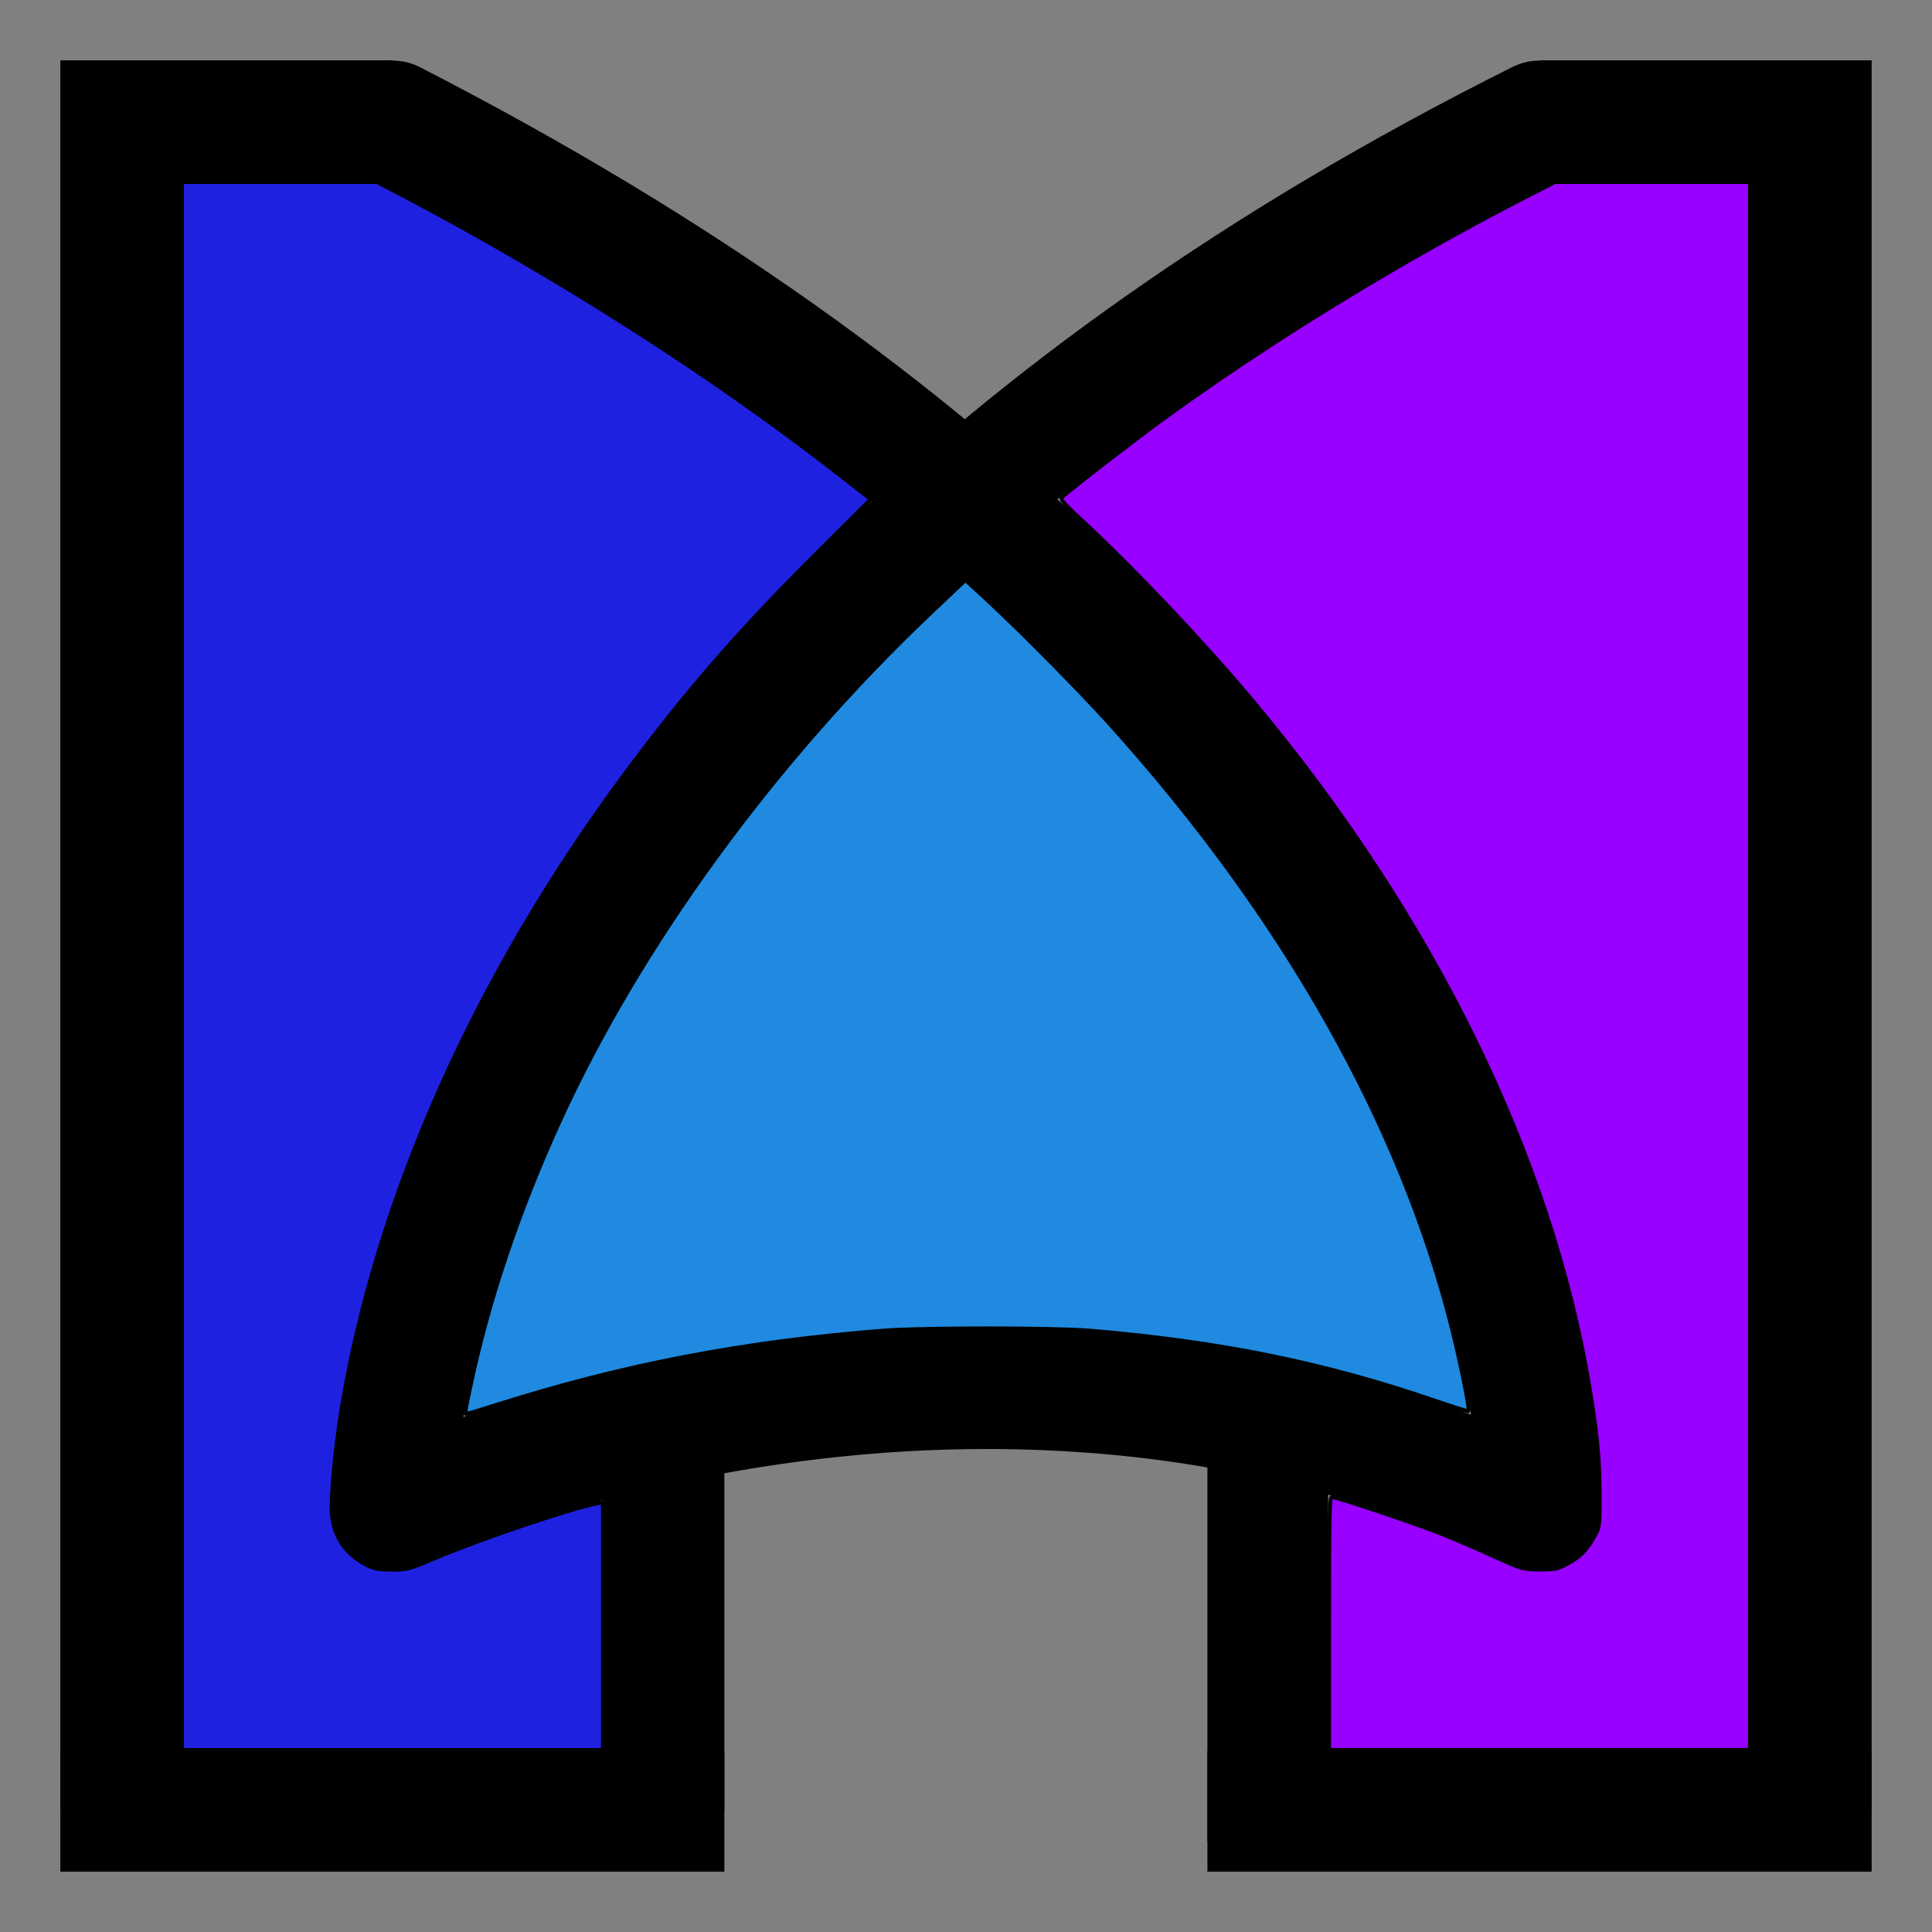
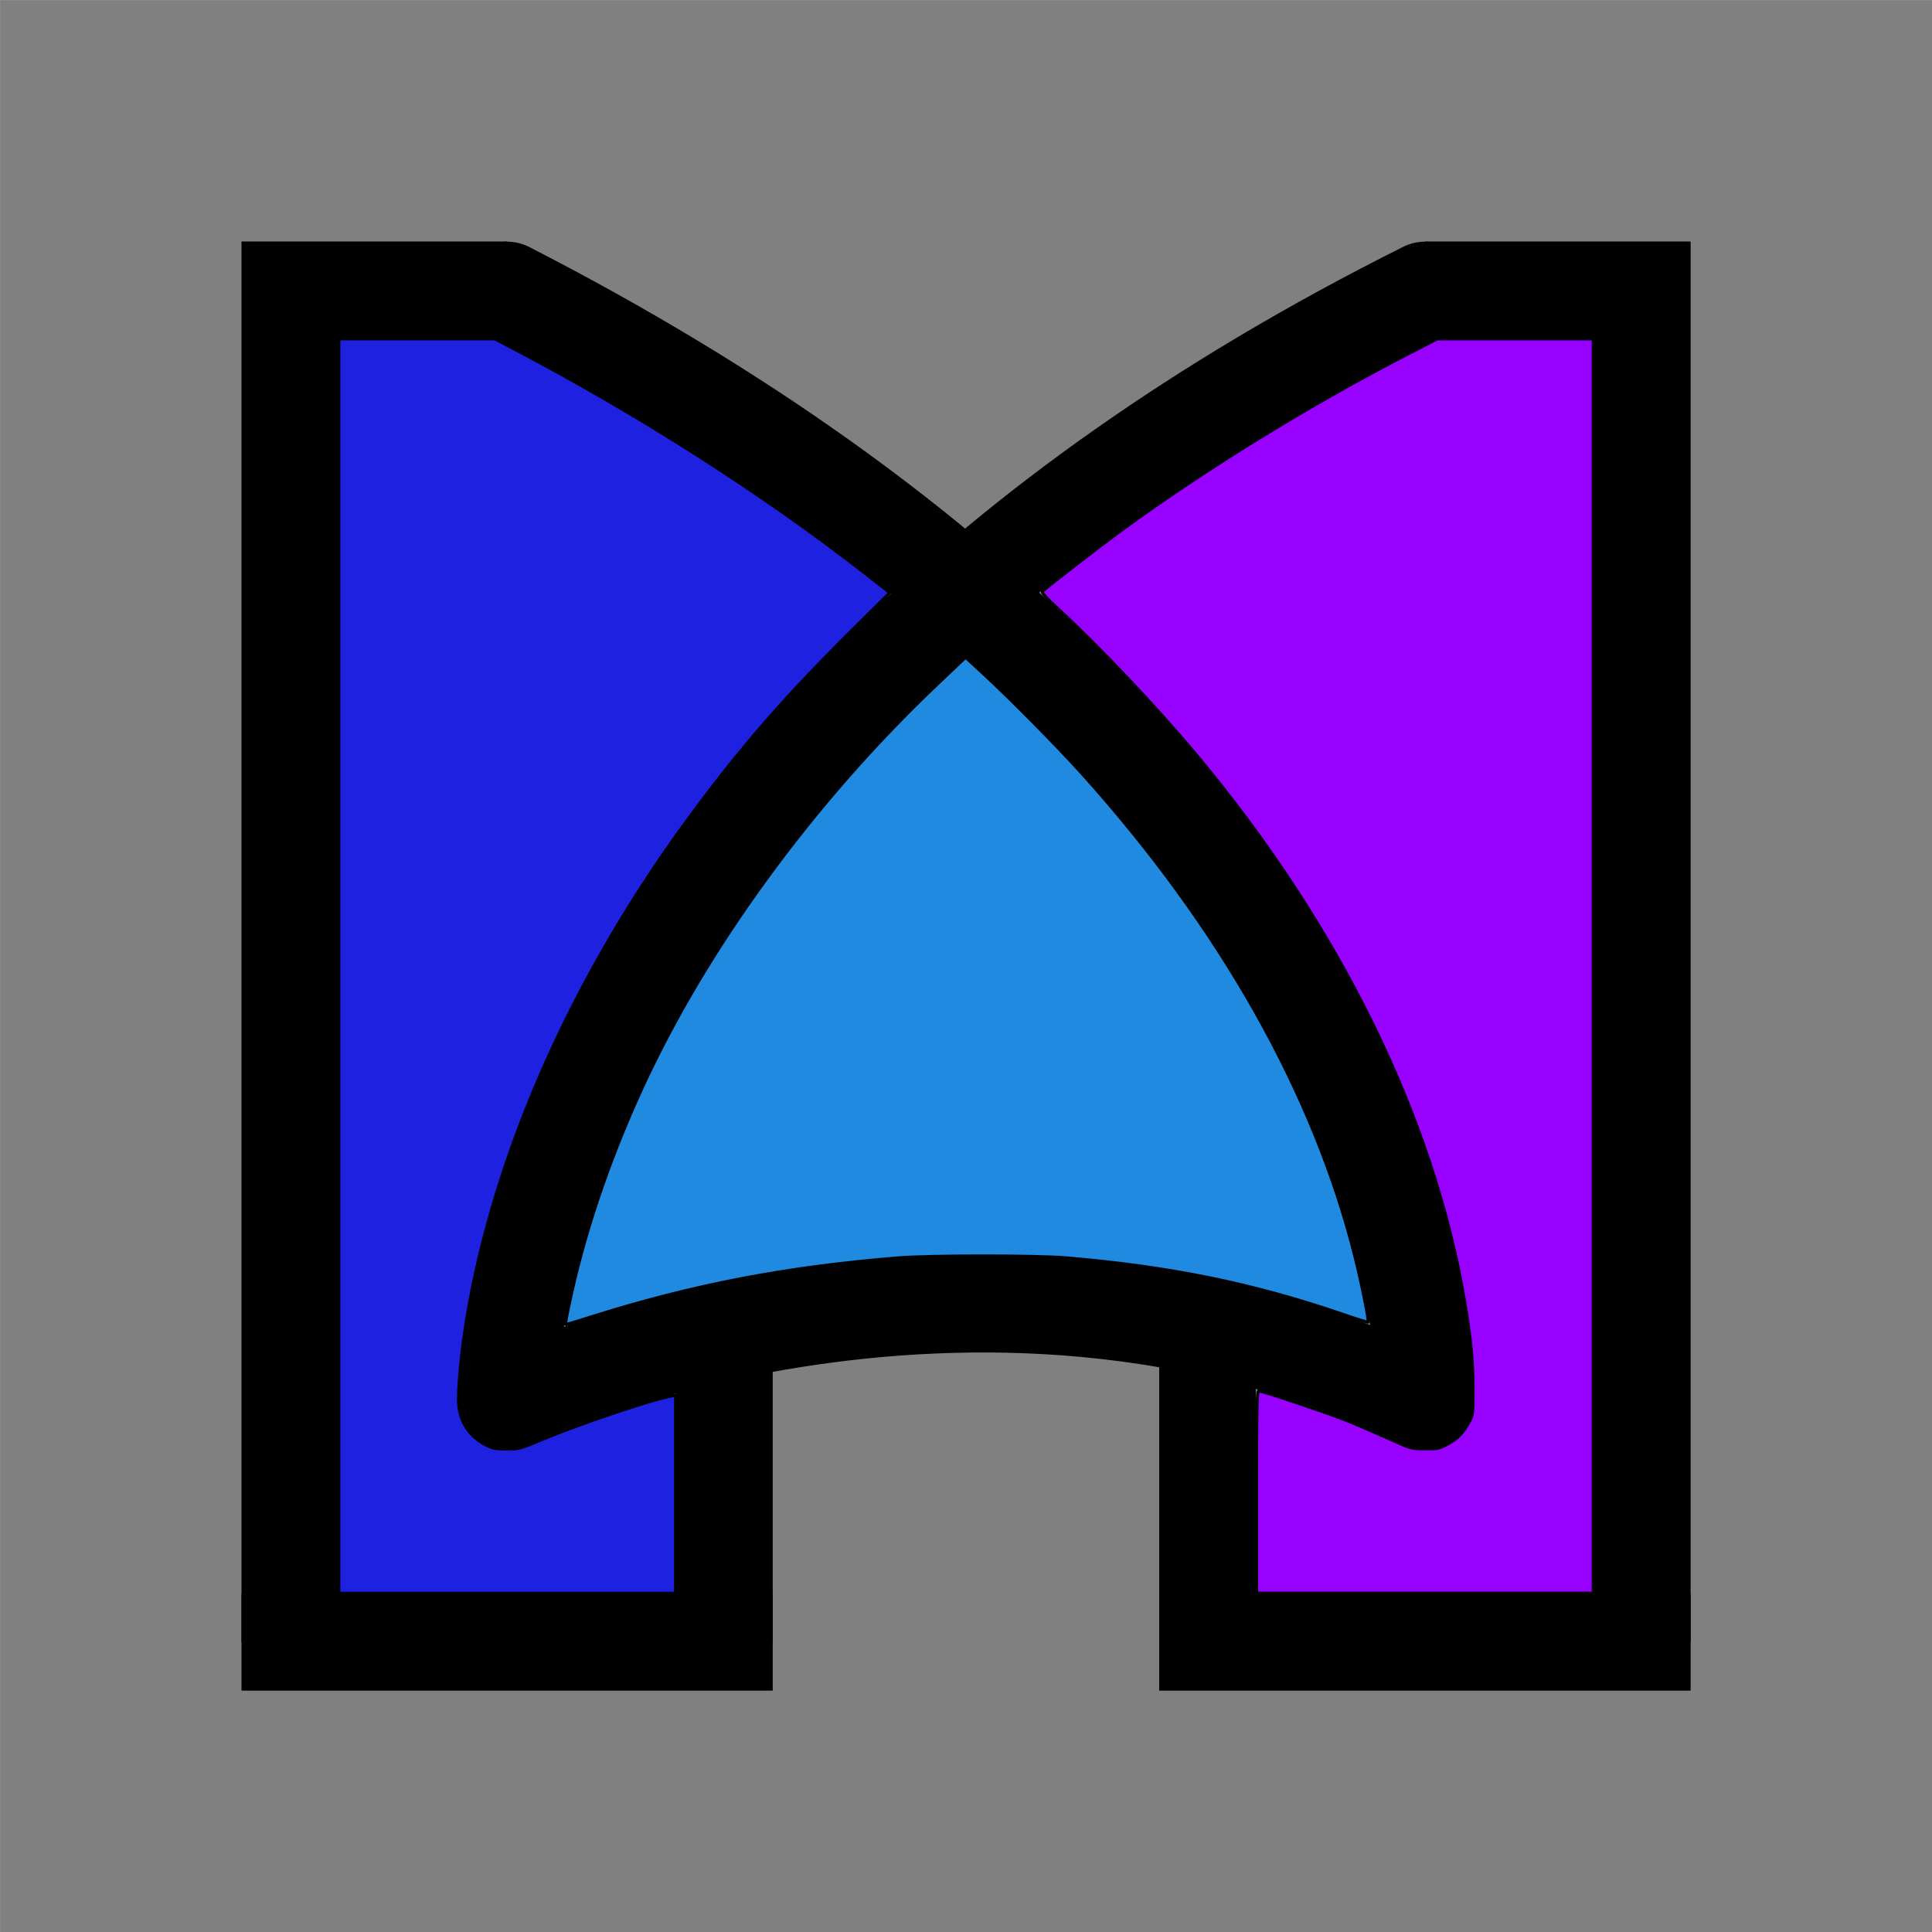
- <svg xmlns="http://www.w3.org/2000/svg" width="32" height="32" viewBox="0 0 8.467 8.467" version="1.1" id="svg5">
+ <svg xmlns="http://www.w3.org/2000/svg" width="40" height="40" viewBox="0 0 10.583 10.583" version="1.1" id="svg5">
  <defs id="defs2" />
-   <g id="layer7" style="display:inline">
-     <rect style="font-variation-settings:normal;opacity:1;fill:#808080;fill-opacity:1;stroke:#000000;stroke-width:0;stroke-linecap:round;stroke-linejoin:miter;stroke-miterlimit:4;stroke-dasharray:none;stroke-dashoffset:0;stroke-opacity:1;stop-color:#000000;stop-opacity:1" id="rect5449" width="8.467" height="8.467" x="0" y="0" />
+   <g id="layer7" style="display:inline" transform="translate(1.058334,1.058334)">
+     <rect style="font-variation-settings:normal;opacity:1;fill:#808080;fill-opacity:1;stroke:#000000;stroke-width:0;stroke-linecap:round;stroke-linejoin:miter;stroke-miterlimit:4;stroke-dasharray:none;stroke-dashoffset:0;stroke-opacity:1;stop-color:#000000;stop-opacity:1" id="rect5449" width="10.583" height="10.583" x="-1.058" y="-1.058" />
  </g>
-   <g id="layer8" style="display:inline">
+   <g id="layer8" style="display:inline" transform="translate(1.058334,1.058334)">
    <path style="font-variation-settings:normal;opacity:1;fill:#1f21e0;fill-opacity:1;stroke:#000000;stroke-width:0.062;stroke-linecap:round;stroke-linejoin:miter;stroke-miterlimit:4;stroke-dasharray:none;stroke-dashoffset:0;stroke-opacity:1;stop-color:#000000;stop-opacity:1" d="M 3.016,16 V 3.016 h 1.615 1.615 l 0.425,0.223 c 2.559,1.344 5.142,2.995 7.213,4.611 l 0.538,0.42 -0.854,0.85 c -1.328,1.322 -2.202,2.326 -3.228,3.709 -2.463,3.321 -4.106,7.006 -4.682,10.5 -0.106,0.646 -0.183,1.464 -0.163,1.738 0.028,0.377 0.223,0.671 0.562,0.847 0.139,0.072 0.203,0.085 0.429,0.086 0.257,0.002 0.28,-0.005 0.734,-0.196 0.74,-0.312 2.25,-0.822 2.663,-0.899 l 0.103,-0.019 v 2.05 2.05 H 6.5 3.016 Z" id="path17003" transform="scale(0.2645833)" />
    <path style="font-variation-settings:normal;opacity:1;fill:#1f8ae0;fill-opacity:1;stroke:#000000;stroke-width:0.062;stroke-linecap:round;stroke-linejoin:miter;stroke-miterlimit:4;stroke-dasharray:none;stroke-dashoffset:0;stroke-opacity:1;stop-color:#000000;stop-opacity:1" d="m 7.703,23.407 c 0,-0.008 0.036,-0.188 0.08,-0.398 0.298,-1.425 0.792,-2.903 1.47,-4.396 1.335,-2.937 3.566,-5.998 6.164,-8.46 l 0.574,-0.544 0.348,0.32 c 0.54,0.497 1.551,1.519 2.046,2.069 2.876,3.189 4.825,6.639 5.67,10.033 0.142,0.571 0.292,1.319 0.268,1.342 -0.007,0.007 -0.259,-0.072 -0.559,-0.175 -1.824,-0.626 -3.559,-0.978 -5.703,-1.158 -0.609,-0.051 -2.813,-0.051 -3.453,6.77e-4 -2.326,0.186 -4.271,0.56 -6.38,1.226 -0.503,0.159 -0.527,0.165 -0.527,0.139 z" id="path17042" transform="scale(0.2645833)" />
    <path style="font-variation-settings:normal;opacity:1;fill:#9800ff;fill-opacity:1;stroke:#000000;stroke-width:0.062;stroke-linecap:round;stroke-linejoin:miter;stroke-miterlimit:4;stroke-dasharray:none;stroke-dashoffset:0;stroke-opacity:1;stop-color:#000000;stop-opacity:1" d="m 22.016,26.891 c 0,-1.831 0.006,-2.094 0.046,-2.094 0.074,0 1.403,0.446 1.806,0.607 0.203,0.081 0.589,0.247 0.859,0.369 0.489,0.222 0.492,0.223 0.772,0.225 0.262,0.002 0.294,-0.005 0.478,-0.104 0.205,-0.111 0.322,-0.234 0.448,-0.471 0.07,-0.132 0.074,-0.172 0.073,-0.656 -0.001,-0.59 -0.044,-1.041 -0.171,-1.798 C 25.691,19.159 23.74,15.182 20.759,11.617 19.949,10.649 18.748,9.38 17.927,8.625 17.659,8.379 17.562,8.271 17.583,8.244 c 0.047,-0.058 1.18,-0.935 1.643,-1.273 1.754,-1.279 3.897,-2.597 5.932,-3.648 L 25.755,3.016 h 1.615 1.615 V 16 28.984 H 25.5 22.016 Z" id="path17081" transform="scale(0.2645833)" />
  </g>
-   <g id="layer1" style="display:inline" />
-   <g id="layer6" style="display:inline">
+   <g id="layer1" style="display:inline" transform="translate(1.058334,1.058334)" />
+   <g id="layer6" style="display:inline" transform="translate(1.058334,1.058334)">
    <path style="fill:none;stroke:#000000;stroke-width:0.529;stroke-linecap:round;stroke-linejoin:miter;stroke-miterlimit:4;stroke-dasharray:none;stroke-opacity:1" d="m 1.72,6.615 c 0,0 2.514,-1.191 5.027,0" id="path2227-7" />
    <path style="fill:none;stroke:#000000;stroke-width:0.529;stroke-linecap:butt;stroke-linejoin:miter;stroke-miterlimit:4;stroke-dasharray:none;stroke-opacity:1" d="m 2.91,6.35 v 1.587" id="path2223" />
    <path style="fill:none;stroke:#000000;stroke-width:0.529;stroke-linecap:butt;stroke-linejoin:miter;stroke-miterlimit:4;stroke-dasharray:none;stroke-opacity:1" d="M 5.556,6.218 V 8.07" id="path2225" />
    <path style="fill:none;stroke:#000000;stroke-width:0.529;stroke-linecap:butt;stroke-linejoin:miter;stroke-miterlimit:4;stroke-dasharray:none;stroke-opacity:1" d="M 1.72,0.529 H 0.529 V 7.938" id="path9879" />
    <path style="fill:none;stroke:#000000;stroke-width:0.529;stroke-linecap:butt;stroke-linejoin:miter;stroke-miterlimit:4;stroke-dasharray:none;stroke-opacity:1" d="m 6.747,0.529 h 1.191 V 7.938" id="path10759" />
    <path style="fill:none;stroke:#000000;stroke-width:0.529;stroke-linecap:round;stroke-linejoin:miter;stroke-miterlimit:4;stroke-dasharray:none;stroke-opacity:1" d="m 1.72,6.615 c 0,0 0,-3.572 5.027,-6.085" id="path14783" />
    <path style="fill:none;stroke:#000000;stroke-width:0.529;stroke-linecap:round;stroke-linejoin:miter;stroke-miterlimit:4;stroke-dasharray:none;stroke-opacity:1" d="m 6.747,6.615 c 0,0 0.132,-3.44 -5.027,-6.085" id="path15198" />
  </g>
-   <g id="layer5" style="display:inline">
+   <g id="layer5" style="display:inline" transform="translate(1.058334,1.058334)">
    <path style="fill:none;stroke:#000000;stroke-width:0.529;stroke-linecap:square;stroke-linejoin:miter;stroke-miterlimit:4;stroke-dasharray:none;stroke-opacity:1" d="M 2.91,7.938 H 0.529" id="path4803" />
    <path style="display:inline;fill:none;stroke:#000000;stroke-width:0.529;stroke-linecap:square;stroke-linejoin:miter;stroke-miterlimit:4;stroke-dasharray:none;stroke-opacity:1" d="M 5.556,7.938 H 7.938" id="path4768" />
  </g>
</svg>
